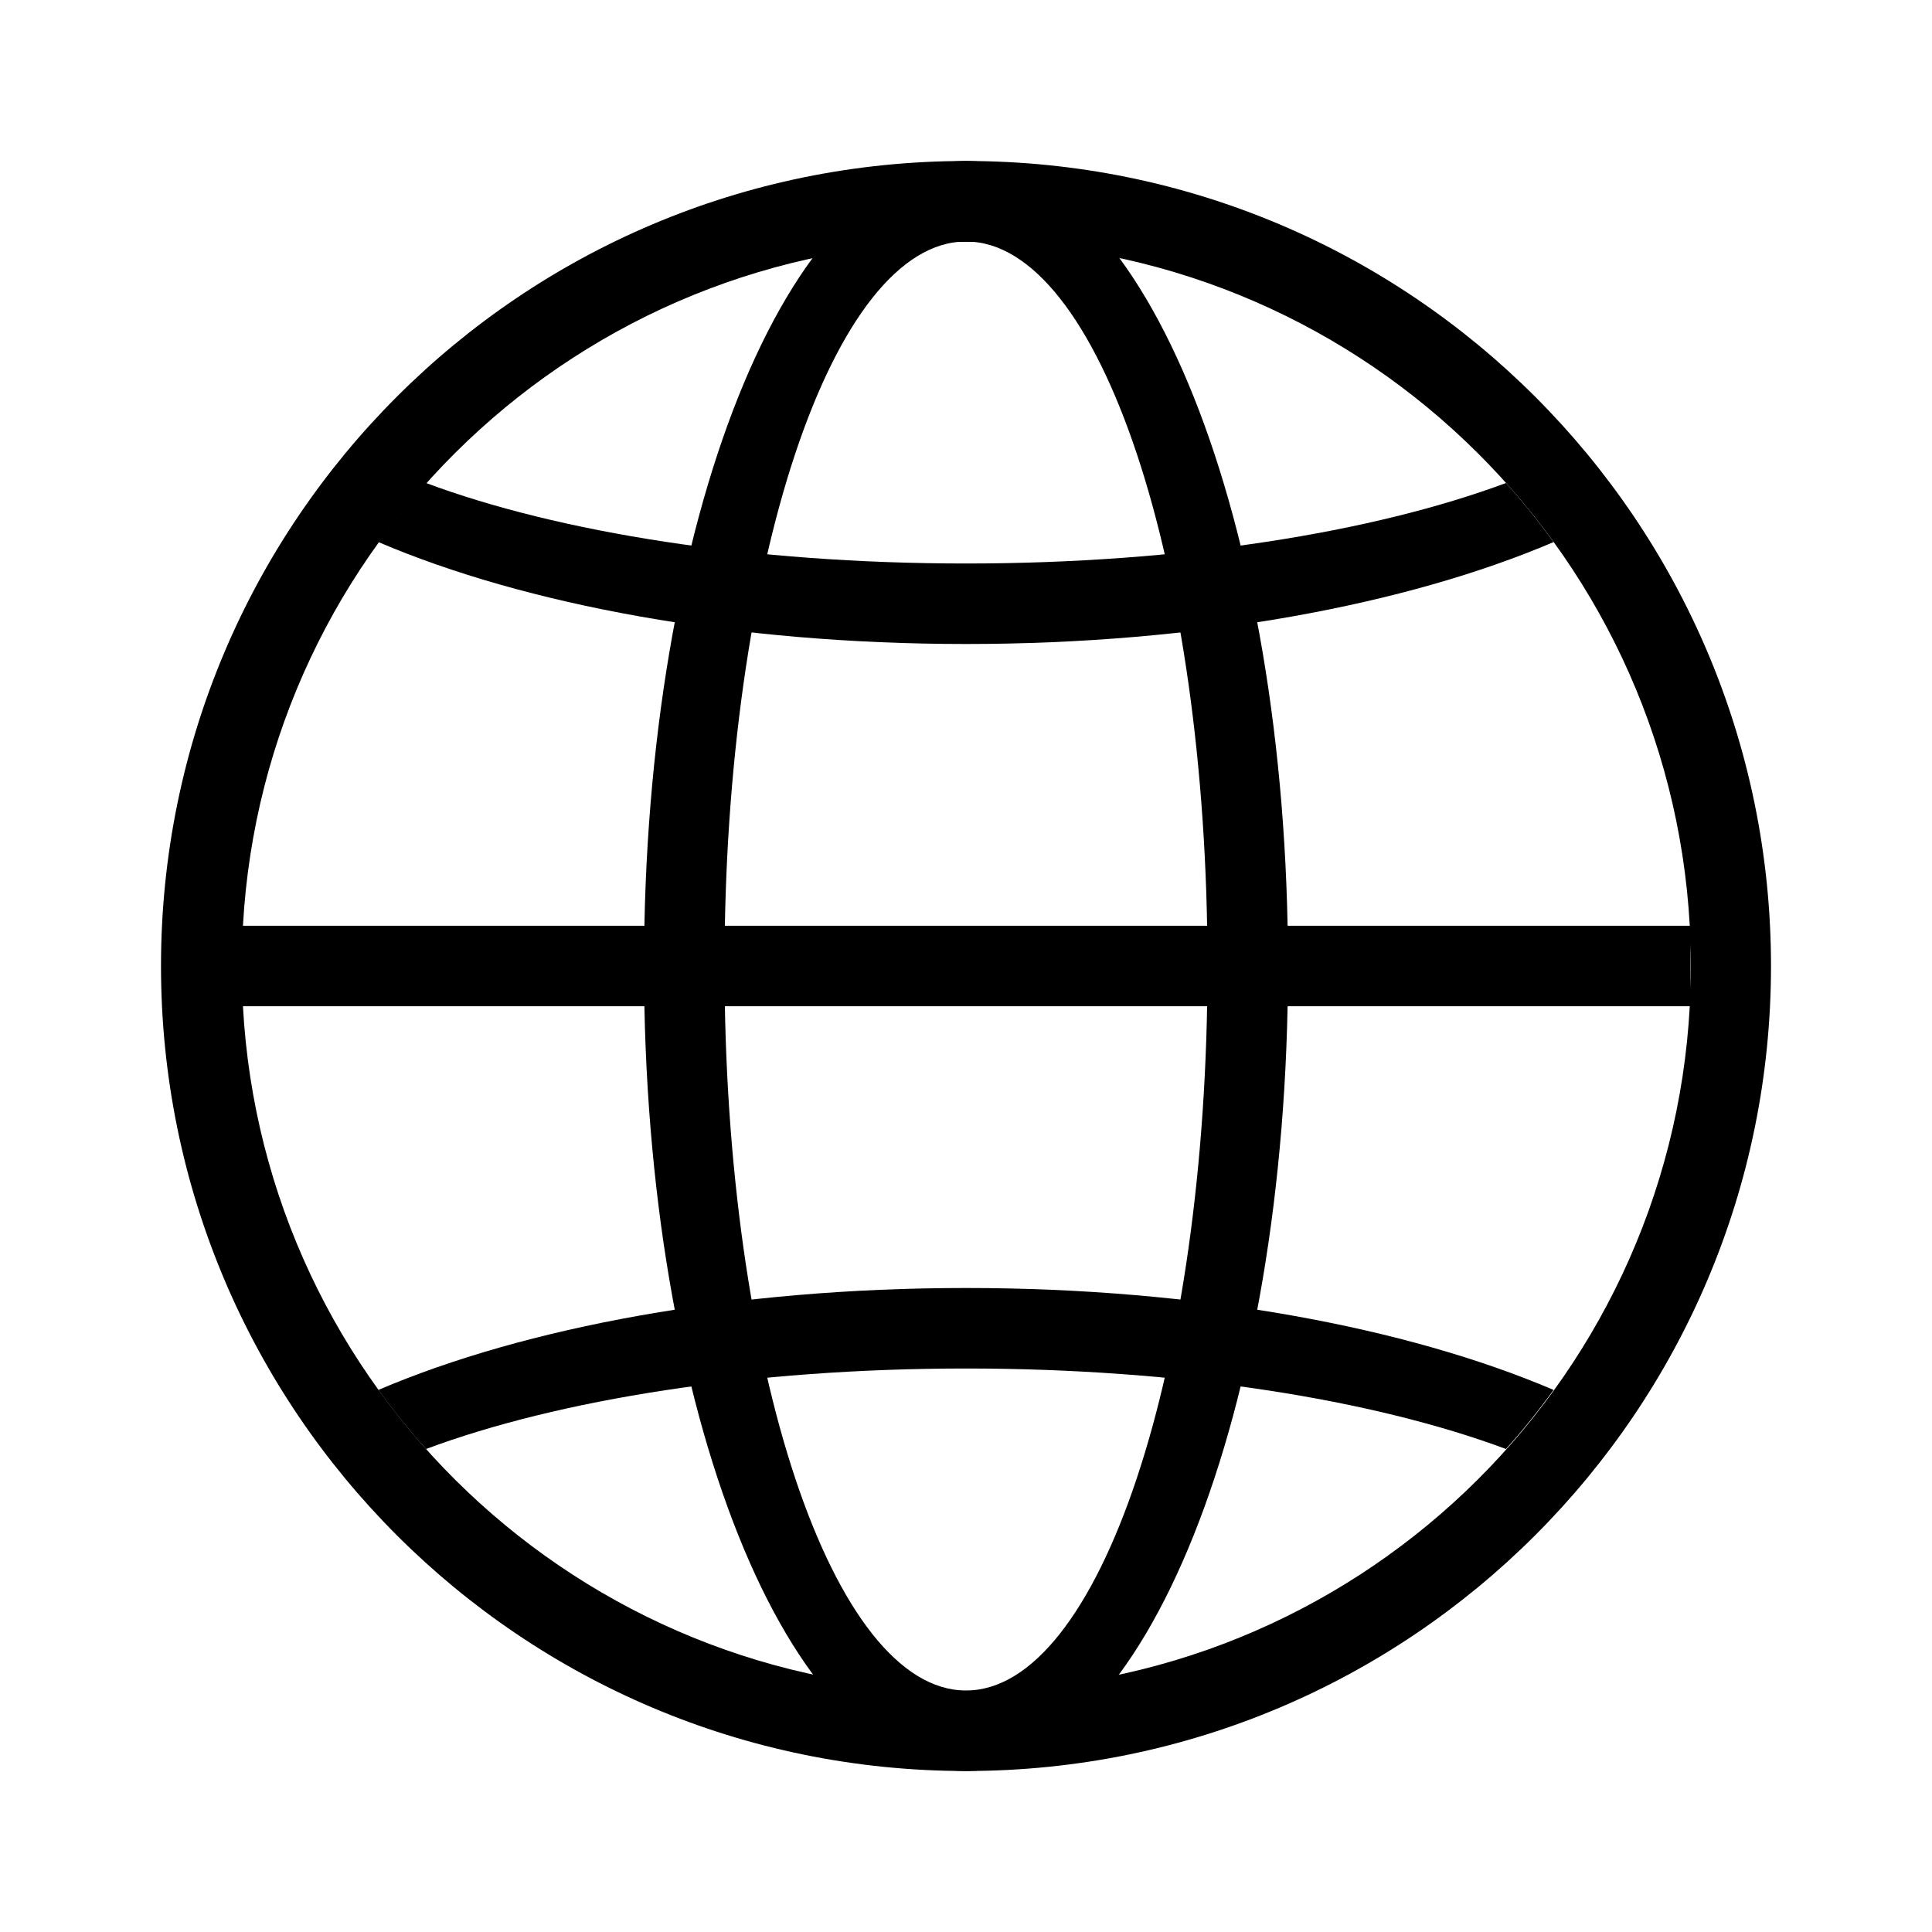
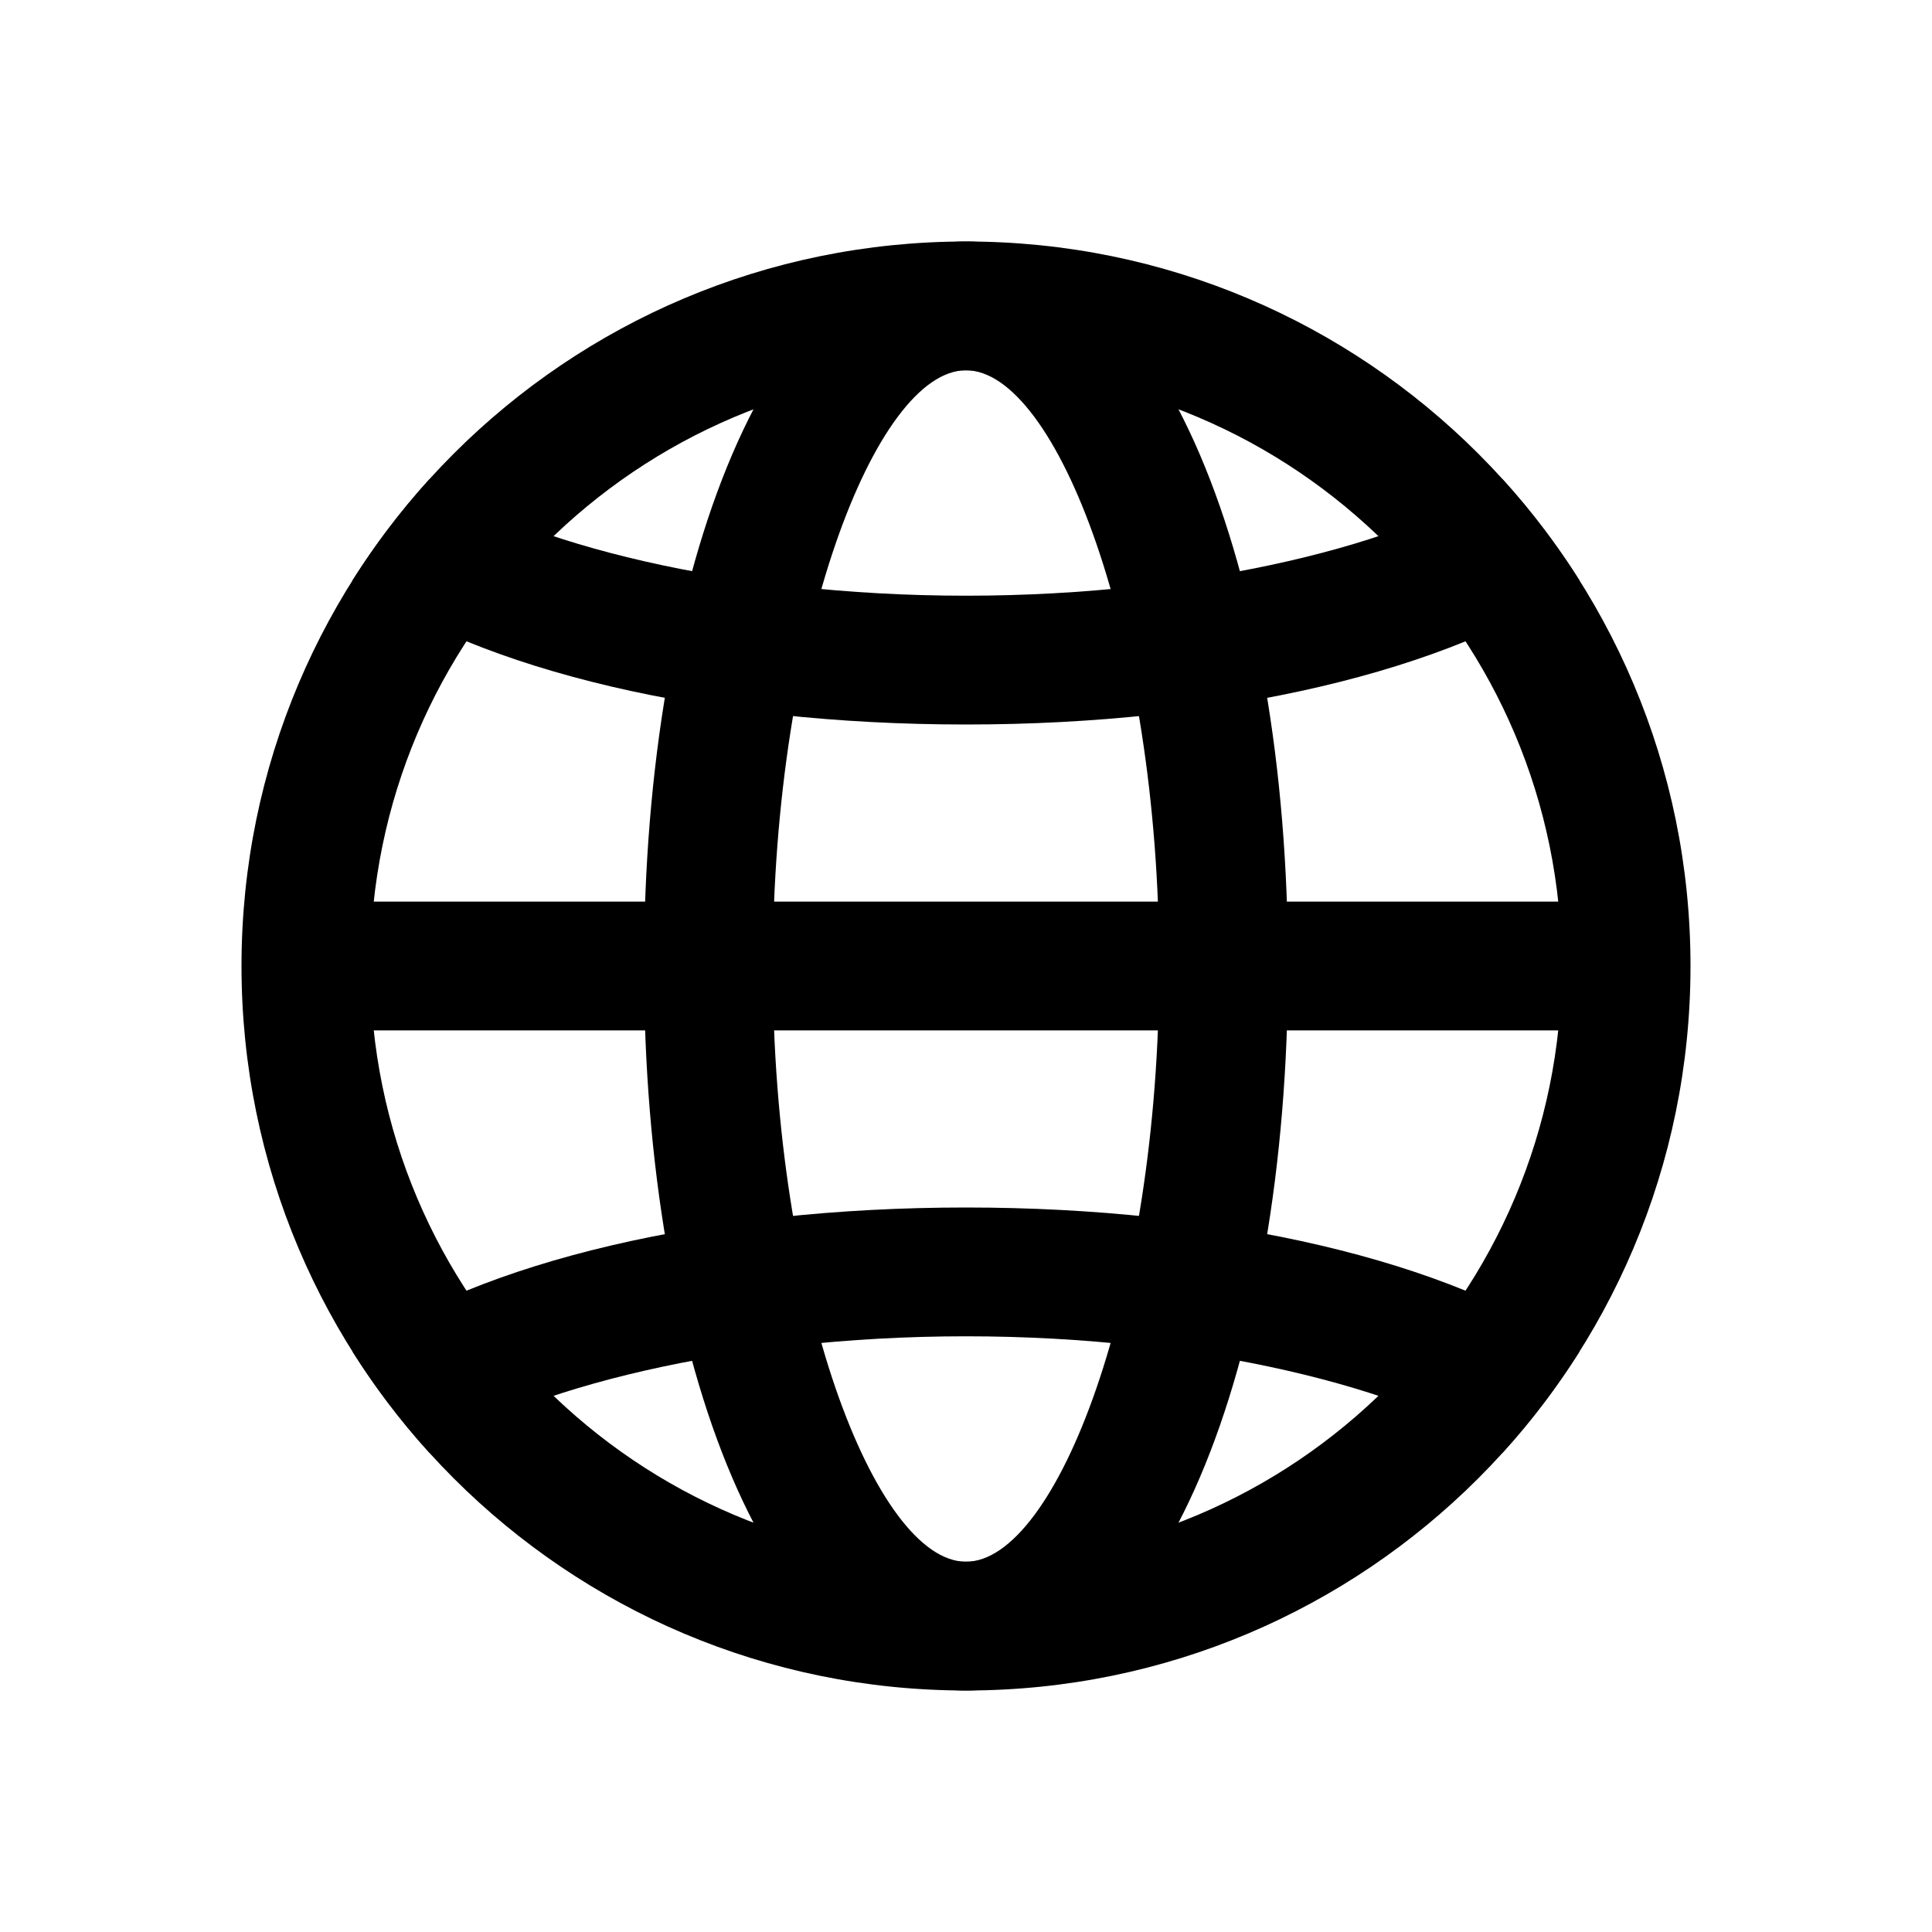
- <svg xmlns="http://www.w3.org/2000/svg" xmlns:xlink="http://www.w3.org/1999/xlink" width="24" height="24" viewBox="0 0 24 24">
-   <defs>
-     <path id="a" d="M11,21.708 C10.766,21.918 10.521,22.115 10.266,22.299 C9.487,20.475 9,17.88 9,15 C9,12.12 9.487,9.525 10.266,7.701 C10.521,7.885 10.766,8.082 11,8.292 C10.386,9.94 10,12.335 10,15 C10,17.665 10.386,20.06 11,21.708 Z" />
-     <path id="b" d="M9,-1.708 C9.234,-1.918 9.479,-2.115 9.734,-2.299 C10.513,-0.475 11,2.12 11,5 C11,7.88 10.513,10.475 9.734,12.299 C9.479,12.115 9.234,11.918 9,11.708 C9.614,10.06 10,7.665 10,5 C10,2.335 9.614,-0.06 9,-1.708 Z" />
-   </defs>
-   <g fill-rule="evenodd">
-     <g transform="translate(2 2)">
-       <path d="M18.991,10.5 C18.734,15.24 14.809,19.004 10.004,19.004 C5.2,19.004 1.275,15.24 1.018,10.5 L18.991,10.5 Z M19,10.289 C19.003,10.195 19.004,10.1 19.004,10.004 C19.004,9.909 19.003,9.814 19,9.72 L19,10.289 Z M18.991,9.5 C18.729,4.764 14.806,1.004 10.004,1.004 C5.203,1.004 1.28,4.764 1.018,9.5 L18.991,9.5 Z M10,20 C15.523,20 20,15.523 20,10 C20,4.477 15.523,0 10,0 C4.477,0 0,4.477 0,10 C0,15.523 4.477,20 10,20 Z" />
-       <path d="M10,20 C12.209,20 14,15.523 14,10 C14,4.477 12.209,0 10,0 C7.791,0 6,4.477 6,10 C6,15.523 7.791,20 10,20 Z M10,19 C11.657,19 13,14.971 13,10 C13,5.029 11.657,1 10,1 C8.343,1 7,5.029 7,10 C7,14.971 8.343,19 10,19 Z" />
-       <use transform="rotate(90 10 15)" xlink:href="#a" />
-       <use transform="rotate(90 10 5)" xlink:href="#b" />
-     </g>
+ <svg xmlns="http://www.w3.org/2000/svg" width="24" height="24" viewBox="0 0 24 24">
+   <g fill="#000000" fill-rule="evenodd">
+     <path fill-rule="nonzero" d="M12,21 C7.029,21 3,16.971 3,12 C3,7.029 7.029,3 12,3 C16.971,3 21,7.029 21,12 C21,16.971 16.971,21 12,21 Z M12,19.4 C16.087,19.4 19.4,16.087 19.4,12 C19.4,7.913 16.087,4.6 12,4.6 C7.913,4.6 4.6,7.913 4.6,12 C4.6,16.087 7.913,19.4 12,19.4 Z" />
+     <path fill-rule="nonzero" d="M12,21 C9.585,21 8,16.938 8,12 C8,7.062 9.585,3 12,3 C14.415,3 16,7.062 16,12 C16,16.938 14.415,21 12,21 Z M12,19.4 C13.12,19.4 14.4,16.12 14.4,12 C14.4,7.88 13.12,4.6 12,4.6 C10.88,4.6 9.6,7.88 9.6,12 C9.6,16.12 10.88,19.4 12,19.4 Z" />
+     <path d="M5.332 5.956C4.978 6.345 4.659 6.766 4.377 7.213 5.976 8.336 8.804 9 12 9 15.196 9 18.024 8.336 19.623 7.213 19.341 6.766 19.022 6.345 18.668 5.956 17.478 6.741 14.955 7.4 12 7.4 9.045 7.4 6.522 6.741 5.332 5.956zM5.332 18.044C4.978 17.655 4.659 17.234 4.377 16.787 5.976 15.664 8.804 15 12 15 15.196 15 18.024 15.664 19.623 16.787 19.341 17.234 19.022 17.655 18.668 18.044 17.478 17.259 14.955 16.6 12 16.6 9.045 16.6 6.522 17.259 5.332 18.044z" />
+     <polygon fill-rule="nonzero" points="4 12.8 20 12.8 20 11.2 4 11.2" />
  </g>
</svg>
